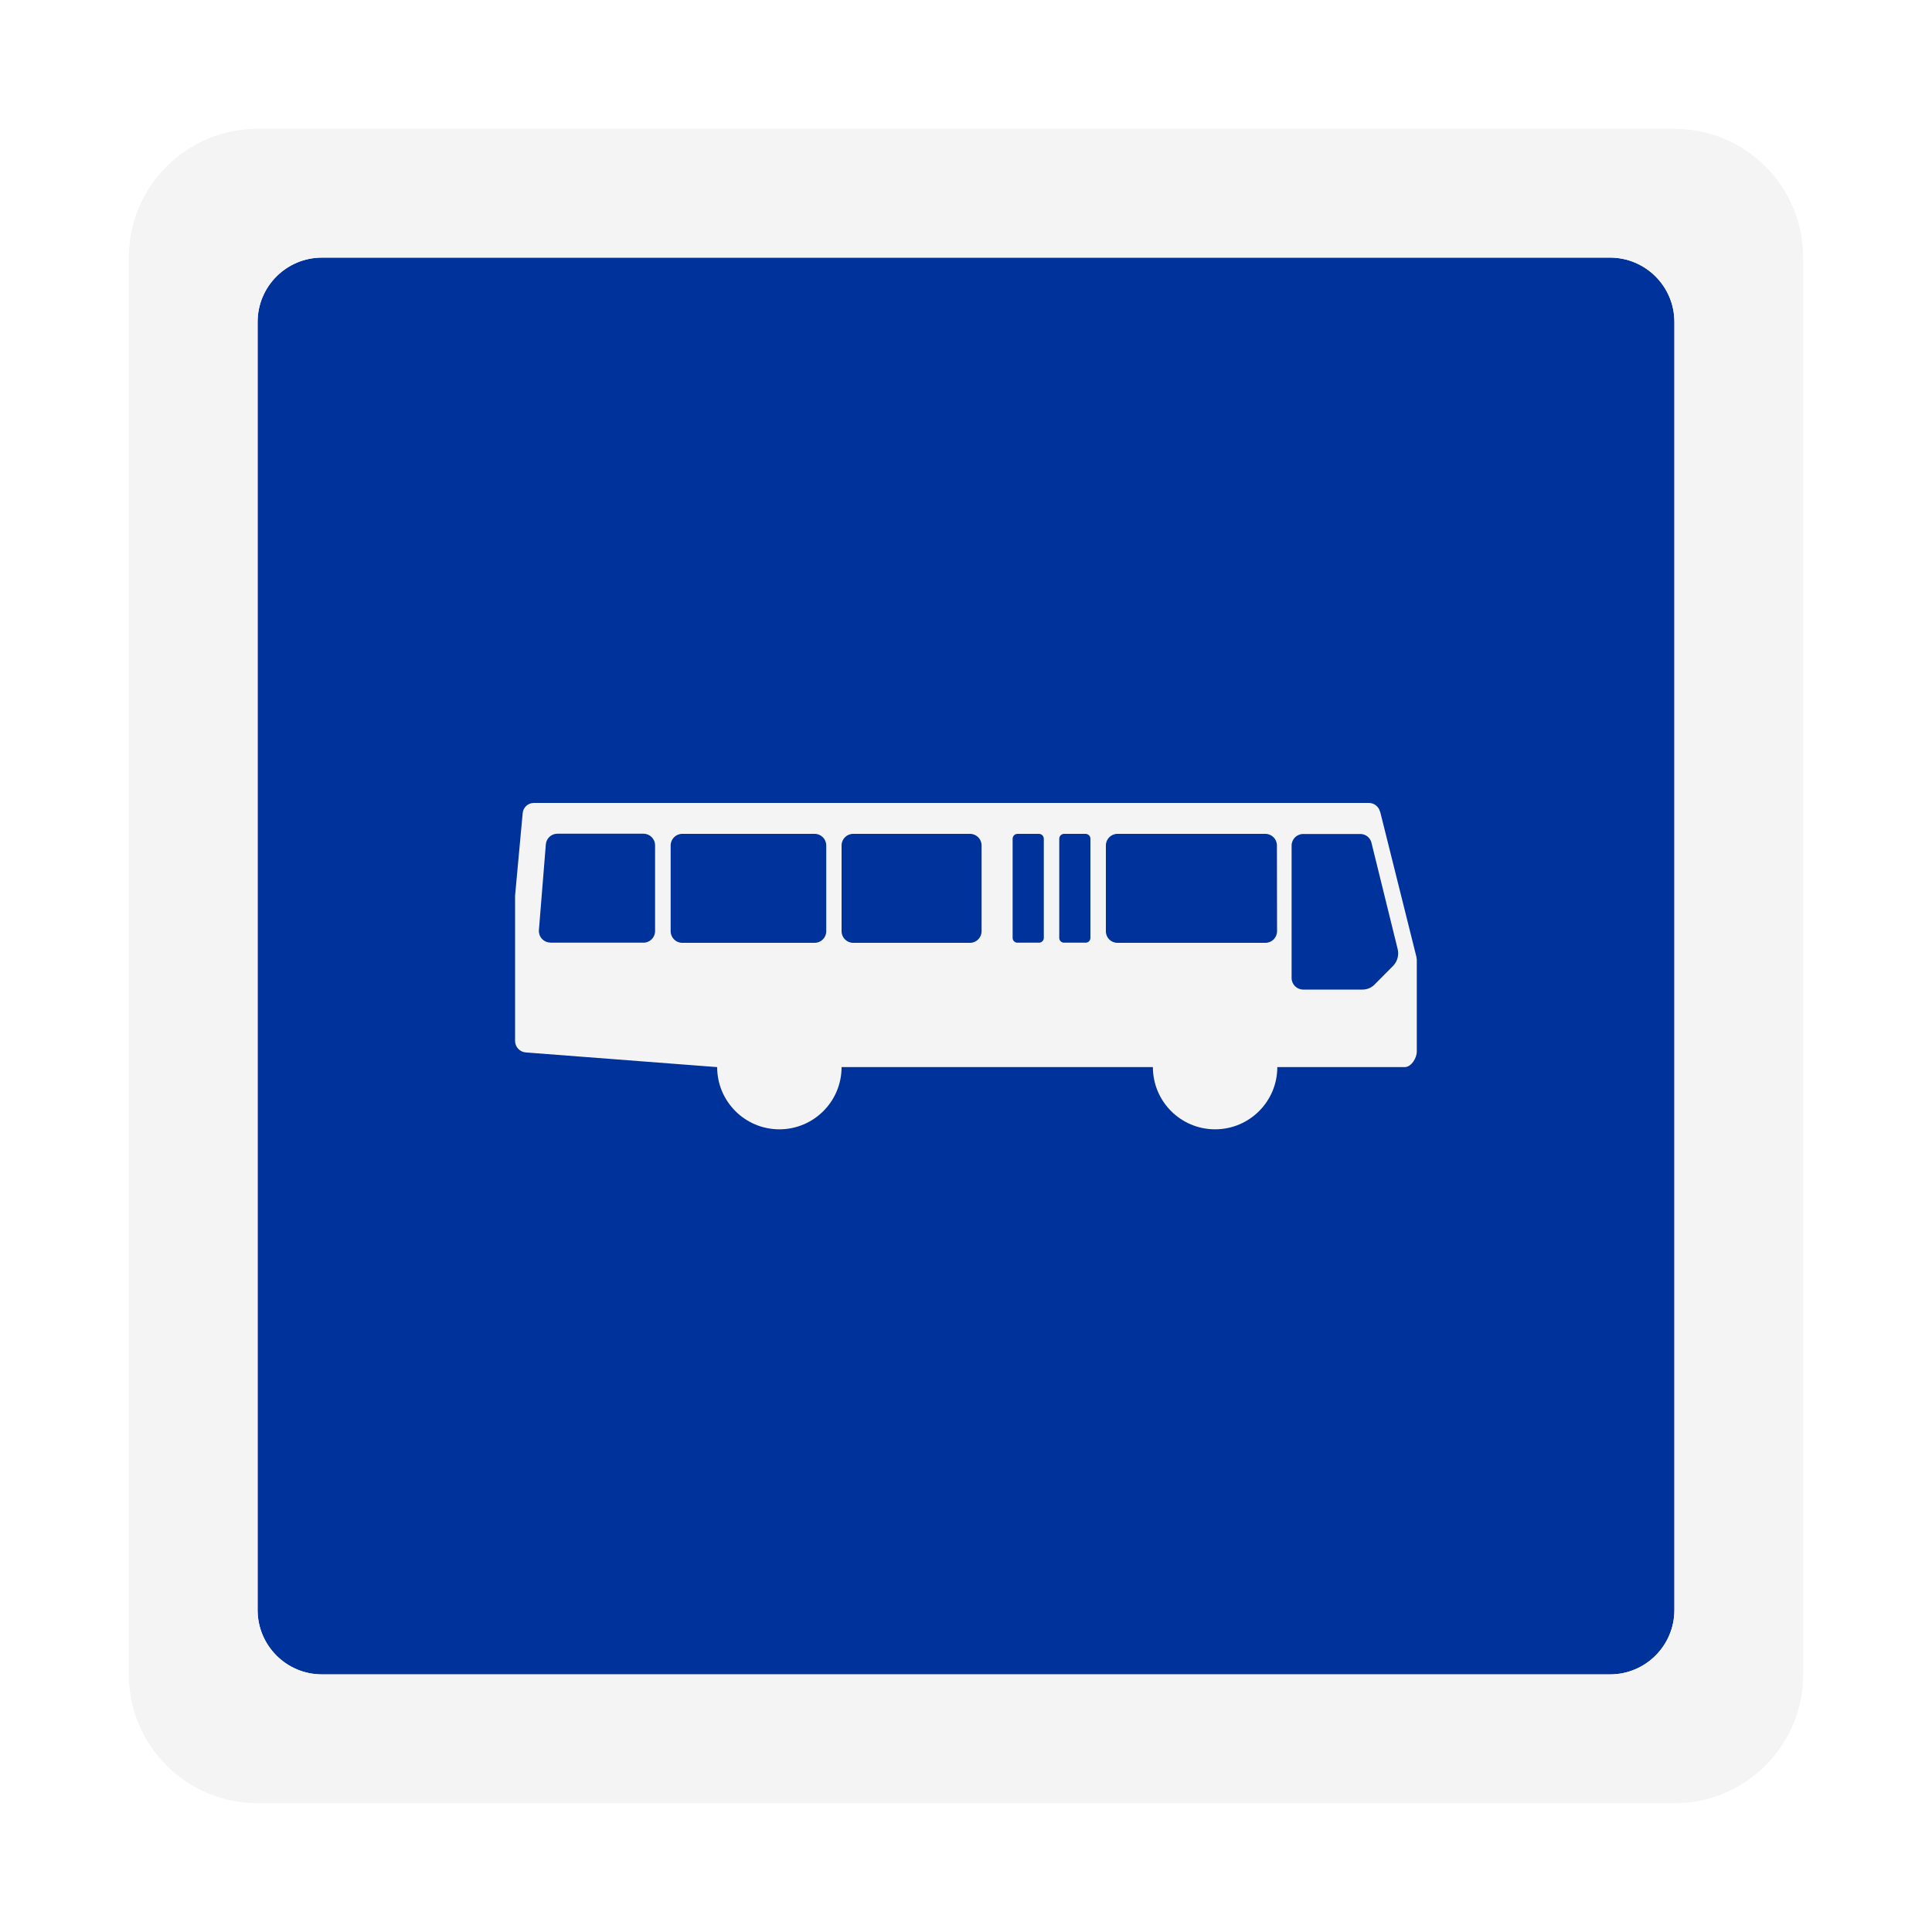
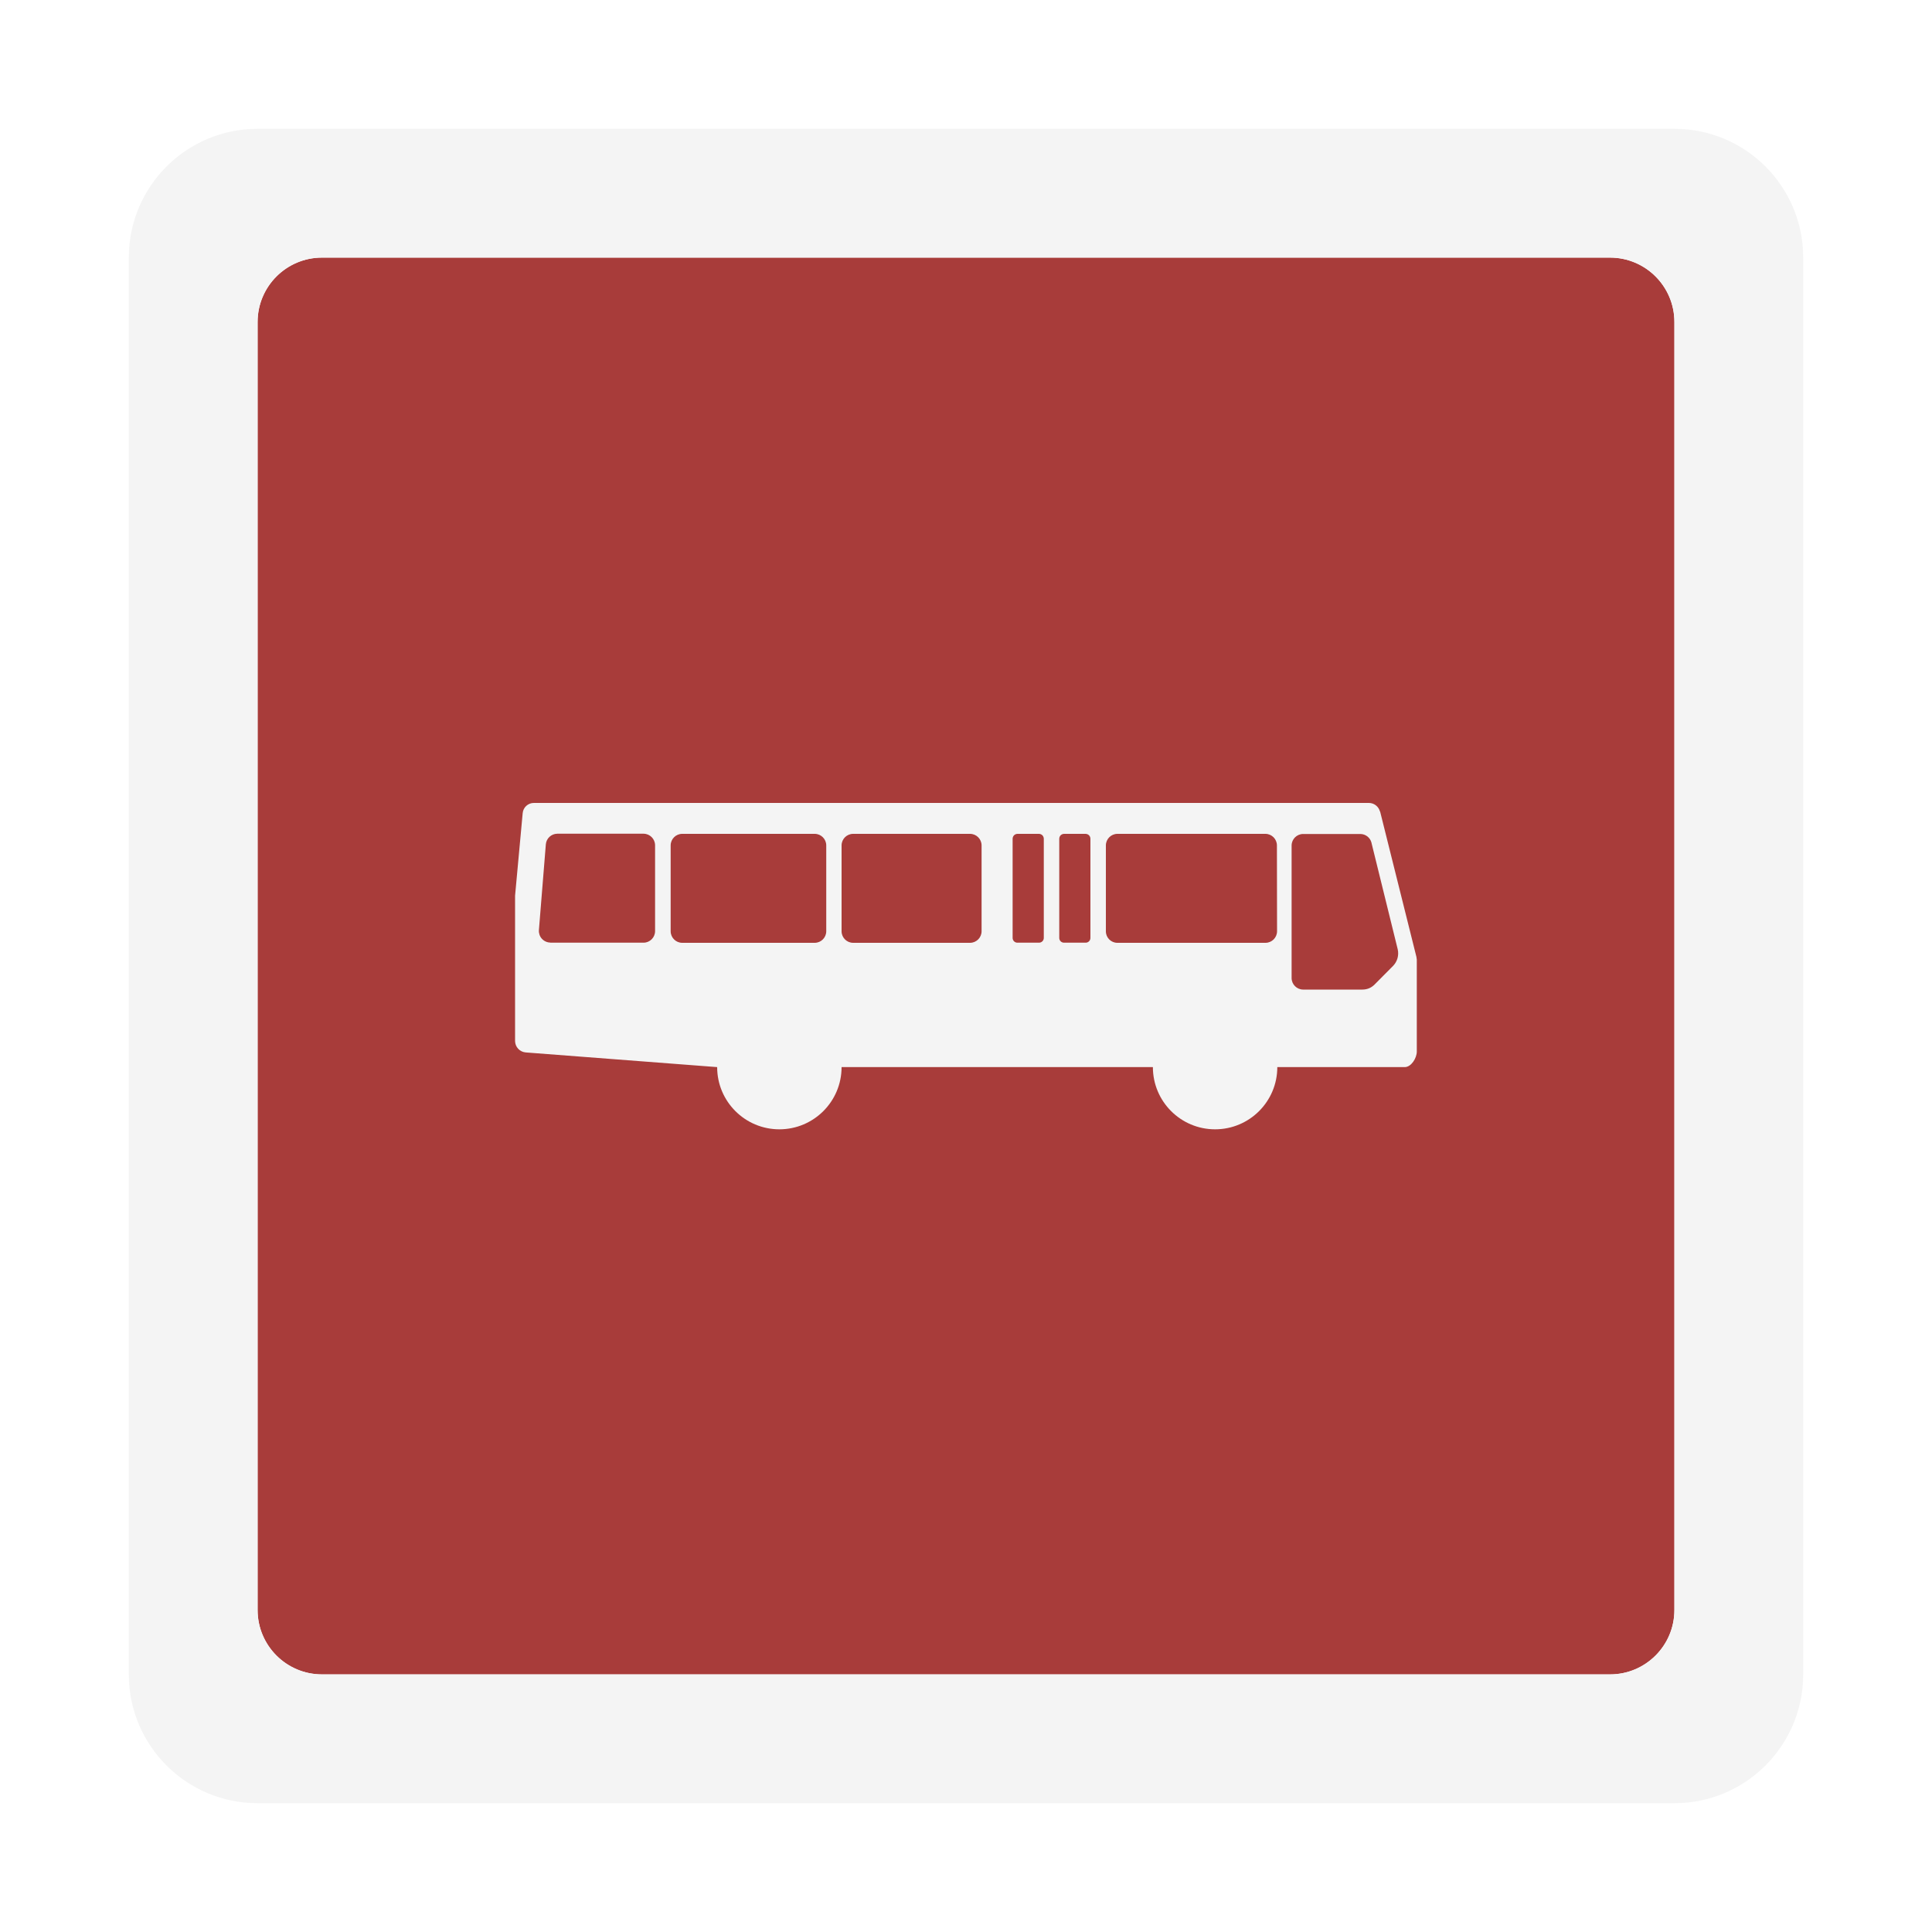
<svg xmlns="http://www.w3.org/2000/svg" xml:space="preserve" fill-rule="evenodd" stroke-linejoin="round" stroke-miterlimit="2" clip-rule="evenodd" viewBox="0 0 15 15">
-   <path fill="#00329b" d="M2 2.5a.5.5 0 0 1 .5-.5h10a.5.5 0 0 1 .5.5v10a.5.5 0 0 1-.5.5h-10a.5.5 0 0 1-.5-.5z" />
+   <path fill="#a83c3a" d="M2 2.5a.5.5 0 0 1 .5-.5h10a.5.5 0 0 1 .5.5v10a.5.5 0 0 1-.5.5h-10a.5.5 0 0 1-.5-.5z" />
  <path fill="#f4f4f4" d="M1 2a1 1 0 0 1 1-1h11a1 1 0 0 1 1 1v11a1 1 0 0 1-1 1H2a1 1 0 0 1-1-1zm1 .5v10a.5.5 0 0 0 .5.5h10a.5.5 0 0 0 .5-.5v-10a.5.5 0 0 0-.5-.5h-10a.5.5 0 0 0-.5.5m8.715 3.8.282 1.129.003.022v.713c0 .051-.043.121-.094.121h-.989a.483.483 0 1 1-.966 0H6.534a.483.483 0 1 1-.966 0l-1.487-.114a.09.09 0 0 1-.082-.088V6.954l.059-.64a.087.087 0 0 1 .088-.08h6.482c.041 0 .076.028.086.067Zm-5.508.263v.668a.09.09 0 0 0 .089.089h1.03a.09.09 0 0 0 .089-.089v-.668a.09.09 0 0 0-.089-.089h-1.03a.09.09 0 0 0-.089.089m-.935.756h.725a.09.09 0 0 0 .089-.089v-.668a.09.09 0 0 0-.089-.089h-.671a.09.09 0 0 0-.088.081l-.054.668a.09.09 0 0 0 .088.096Zm2.351-.845a.09.09 0 0 0-.089.089v.668a.09.09 0 0 0 .089.089h.909a.09.09 0 0 0 .089-.089v-.668a.09.09 0 0 0-.089-.089zm1.638.845h.168c.02 0 .037-.016.037-.037v-.771a.04.04 0 0 0-.011-.026.04.04 0 0 0-.026-.011h-.168a.04.04 0 0 0-.026.011.04.04 0 0 0-.011.026v.771c0 .02.016.037.037.037m2.387-.777a.09.09 0 0 0-.086-.067h-.445a.09.09 0 0 0-.089.089v1.03a.09.09 0 0 0 .089.089h.46q.056 0 .095-.039l.145-.146a.14.14 0 0 0 .035-.127l-.204-.828Zm-.734.021a.09.09 0 0 0-.089-.089h-1.15a.09.09 0 0 0-.089.089v.668c0 .049.04.089.089.089h1.151a.09.09 0 0 0 .089-.089zm-2.015.756h.168c.02 0 .037-.016.037-.037v-.771a.04.04 0 0 0-.011-.026.04.04 0 0 0-.026-.011h-.168a.04.04 0 0 0-.026.011.04.04 0 0 0-.011.026v.771c0 .02.016.037.037.037" />
</svg>
